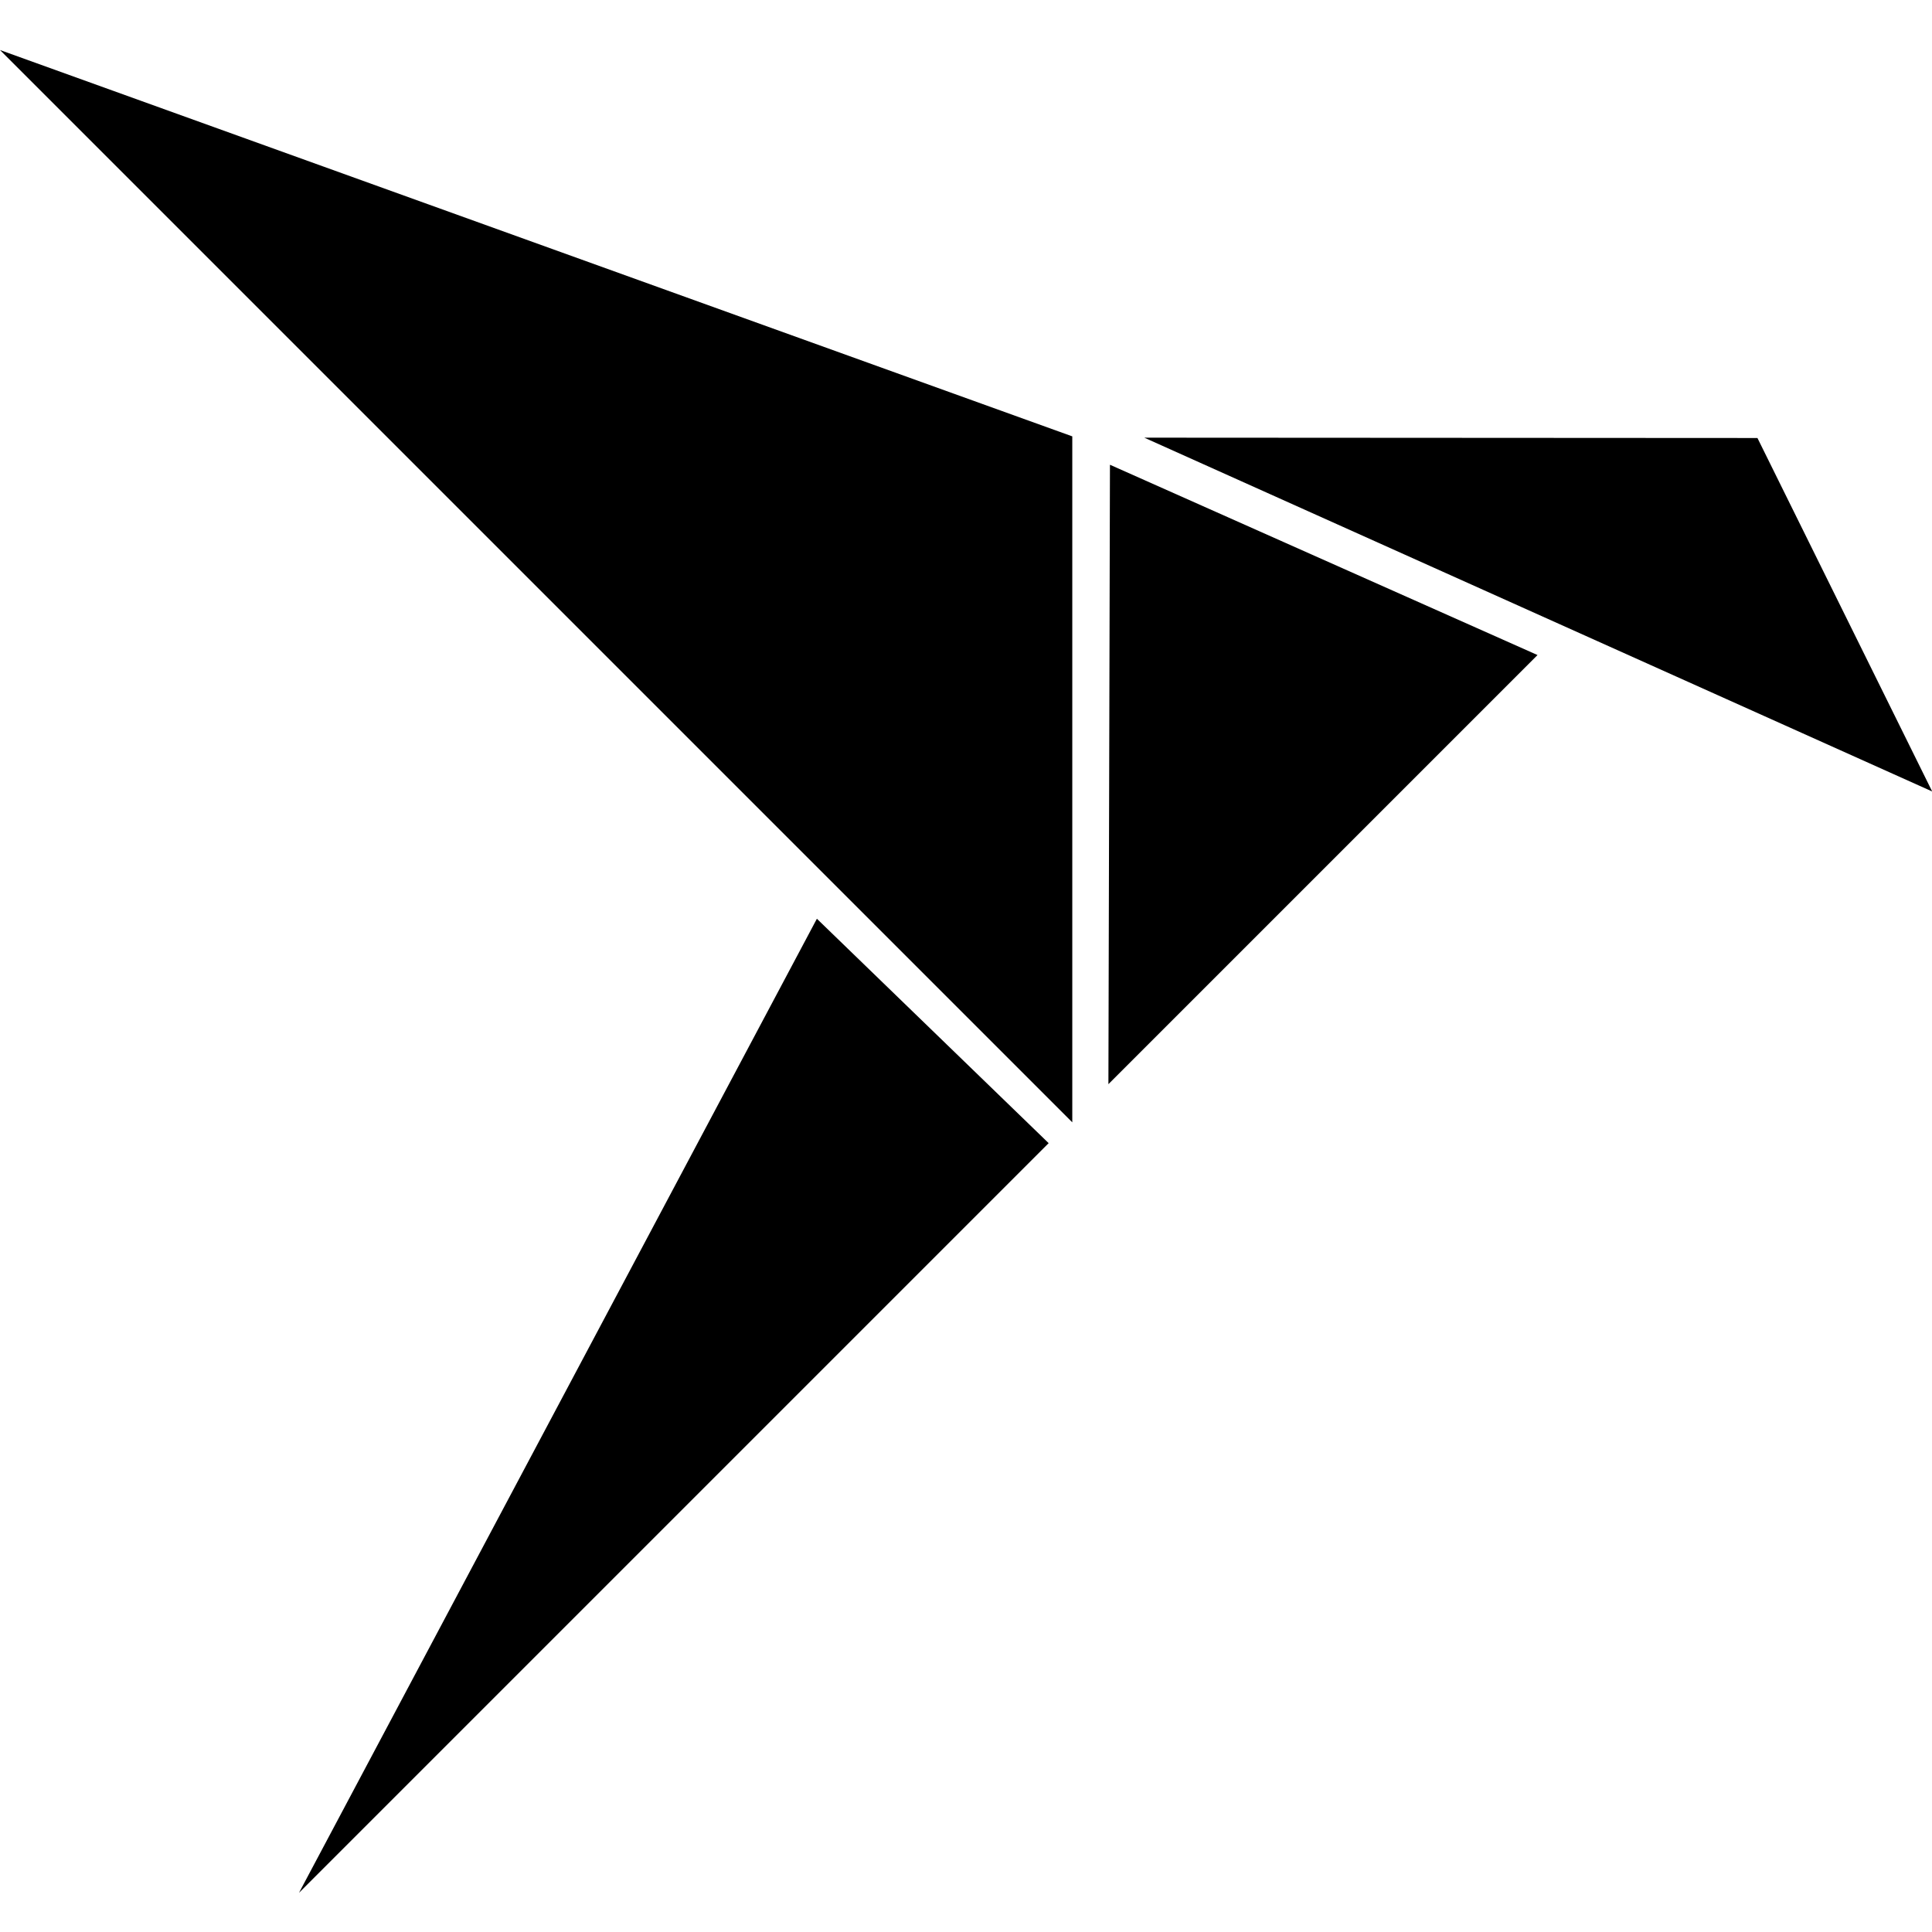
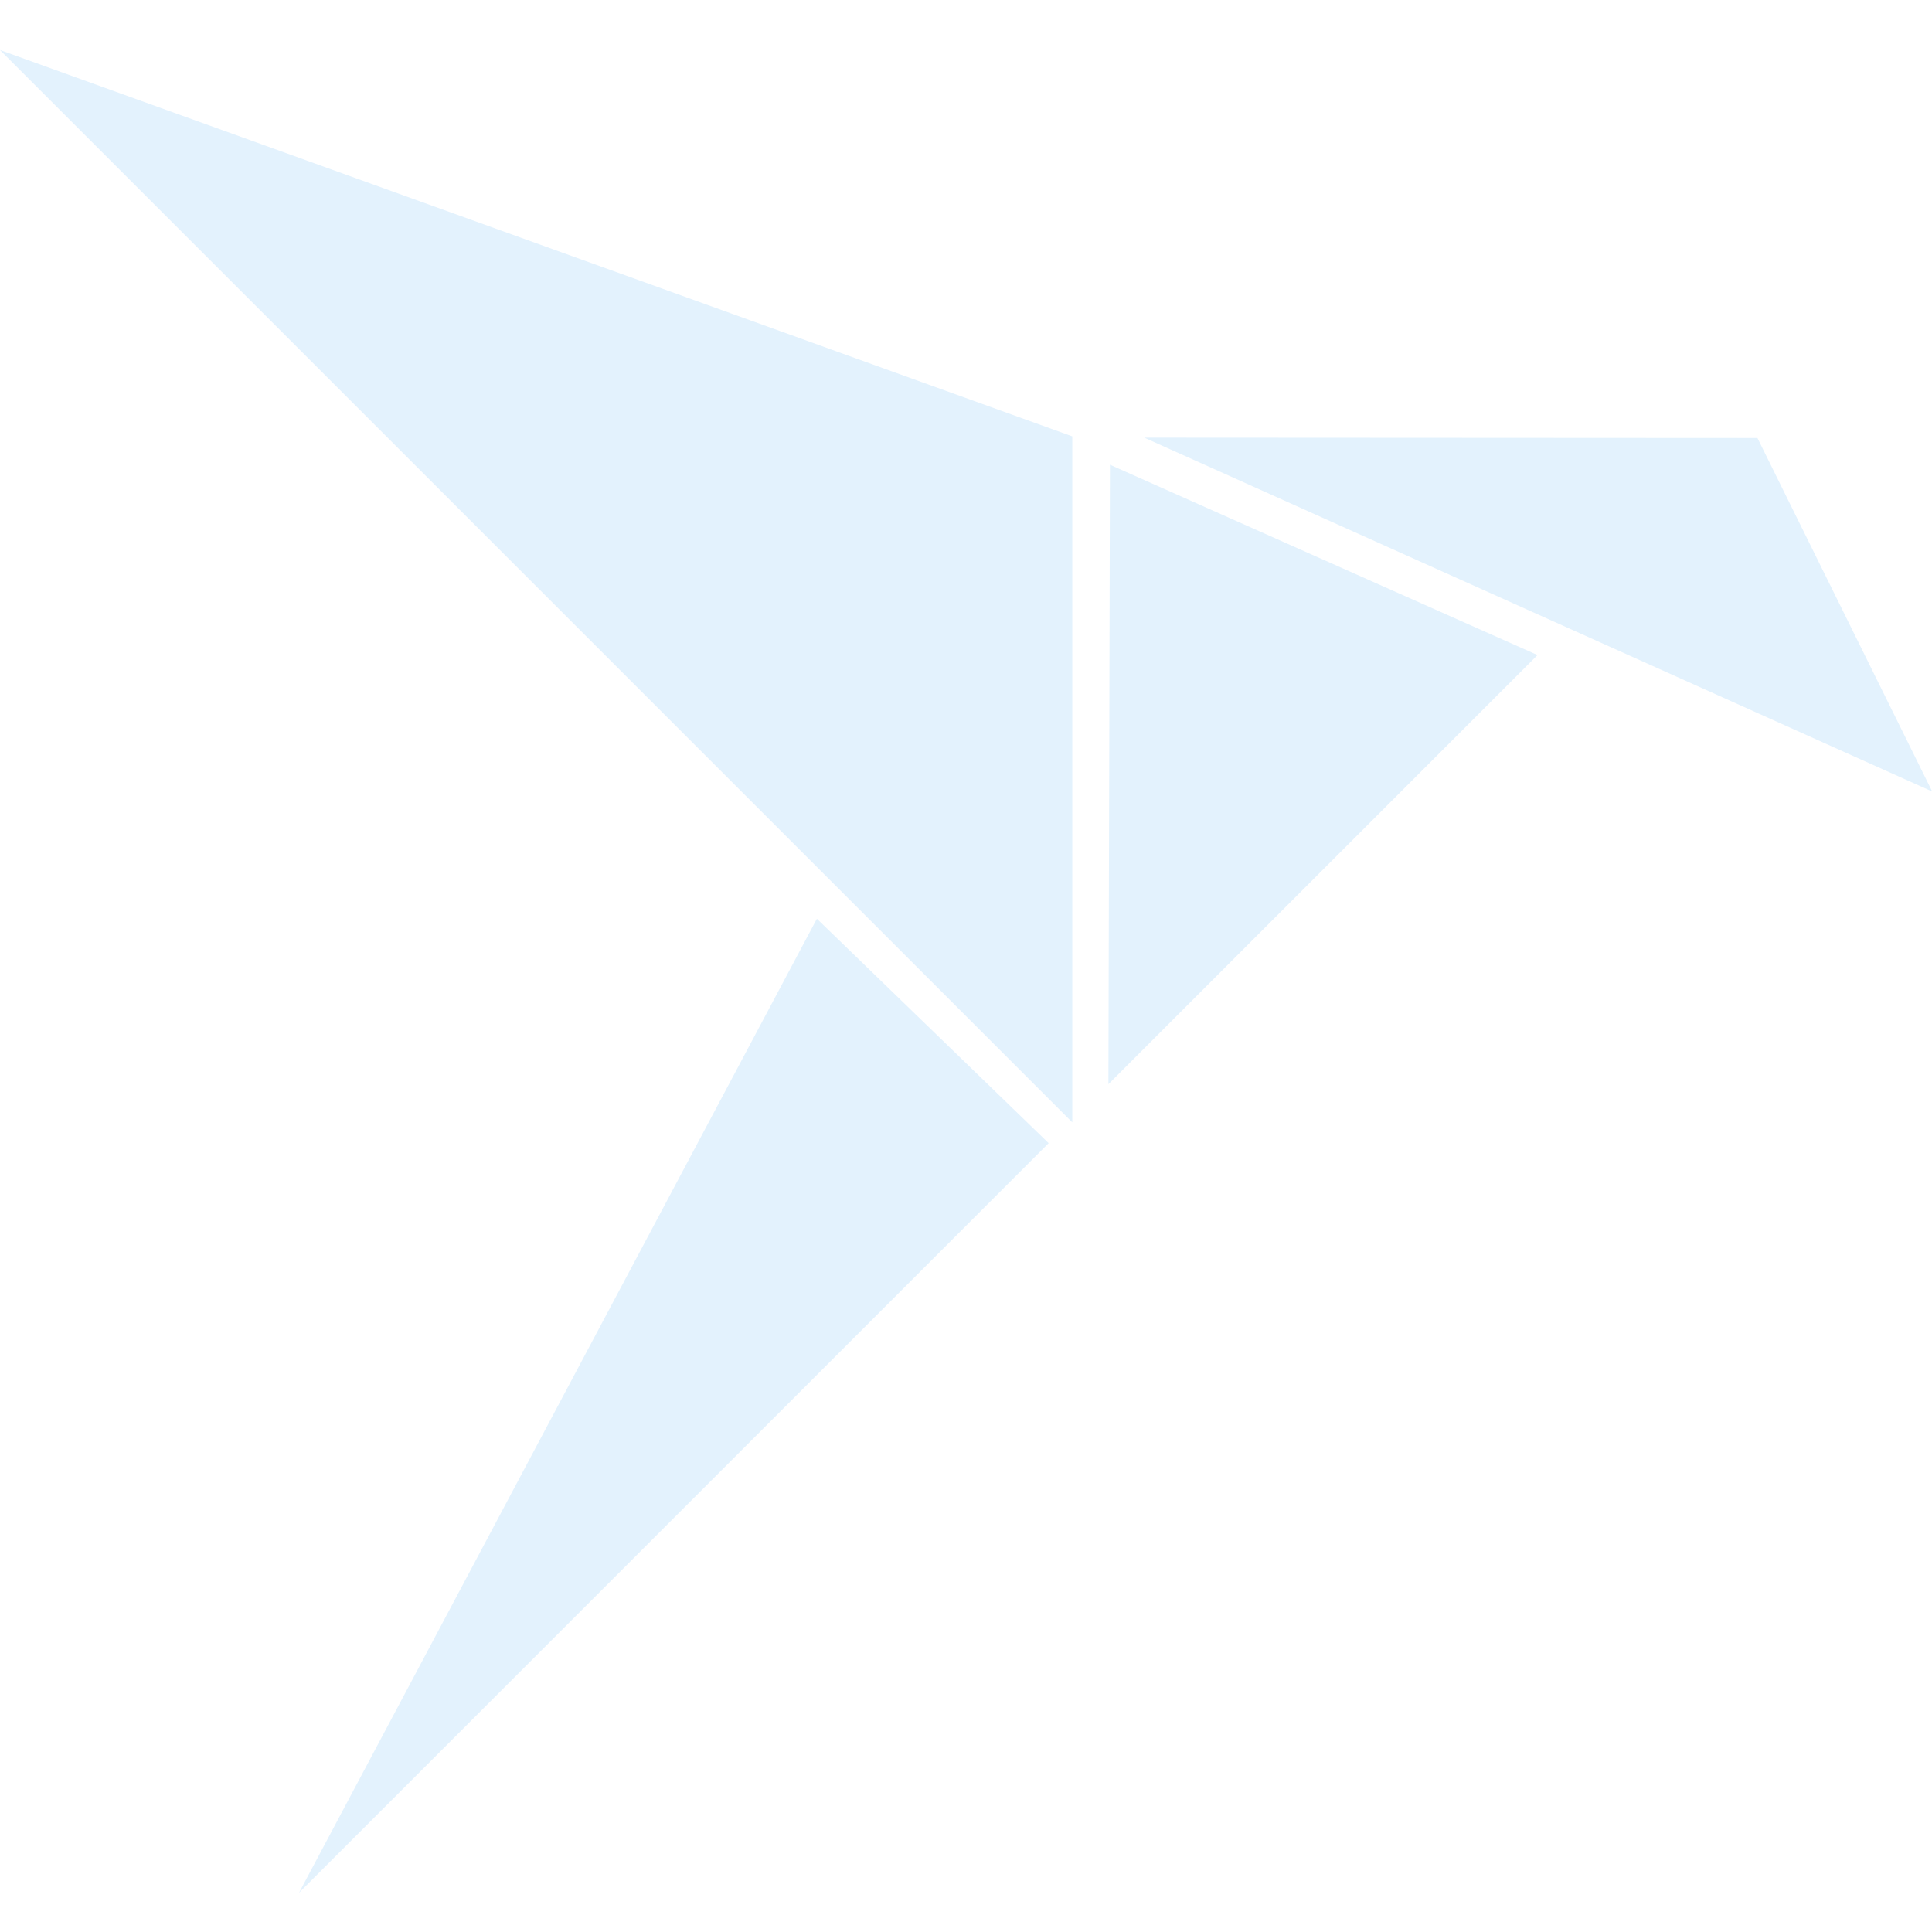
<svg xmlns="http://www.w3.org/2000/svg" width="512" height="512" viewBox="0 0 135.467 135.467" version="1.1" id="svg5">
  <defs id="defs2" />
  <g id="layer1">
-     <path style="fill:#000000;fill-opacity:1;stroke:none;stroke-width:0.398px;stroke-linecap:butt;stroke-linejoin:miter;stroke-opacity:1" d="M 0,3.508 75.186,78.694 V 30.597 Z" id="path893" />
-     <path style="fill:#000000;fill-opacity:1;stroke:none;stroke-width:0.398px;stroke-linecap:butt;stroke-linejoin:miter;stroke-opacity:1" d="M 77.827,32.587 107.807,45.93 77.719,76.019 Z" id="path895" />
-     <path style="fill:#000000;fill-opacity:1;stroke:none;stroke-width:0.398px;stroke-linecap:butt;stroke-linejoin:miter;stroke-opacity:1" d="M 80.234,30.688 135.48,55.496 123.228,30.712 Z" id="path897" />
-     <path style="fill:#000000;fill-opacity:1;stroke:none;stroke-width:0.398px;stroke-linecap:butt;stroke-linejoin:miter;stroke-opacity:1" d="M 57.278,64.42 20.965,132.719 73.529,80.155 Z" id="path899" />
+     <path style="fill:#e3f2fd;fill-opacity:1;stroke:none;stroke-width:0.398px;stroke-linecap:butt;stroke-linejoin:miter;stroke-opacity:1" d="M 0,3.508 75.186,78.694 V 30.597 Z" id="path893" />
+     <path style="fill:#e3f2fd;fill-opacity:1;stroke:none;stroke-width:0.398px;stroke-linecap:butt;stroke-linejoin:miter;stroke-opacity:1" d="M 77.827,32.587 107.807,45.93 77.719,76.019 Z" id="path895" />
+     <path style="fill:#e3f2fd;fill-opacity:1;stroke:none;stroke-width:0.398px;stroke-linecap:butt;stroke-linejoin:miter;stroke-opacity:1" d="M 80.234,30.688 135.48,55.496 123.228,30.712 Z" id="path897" />
+     <path style="fill:#e3f2fd;fill-opacity:1;stroke:none;stroke-width:0.398px;stroke-linecap:butt;stroke-linejoin:miter;stroke-opacity:1" d="M 57.278,64.42 20.965,132.719 73.529,80.155 Z" id="path899" />
  </g>
</svg>
